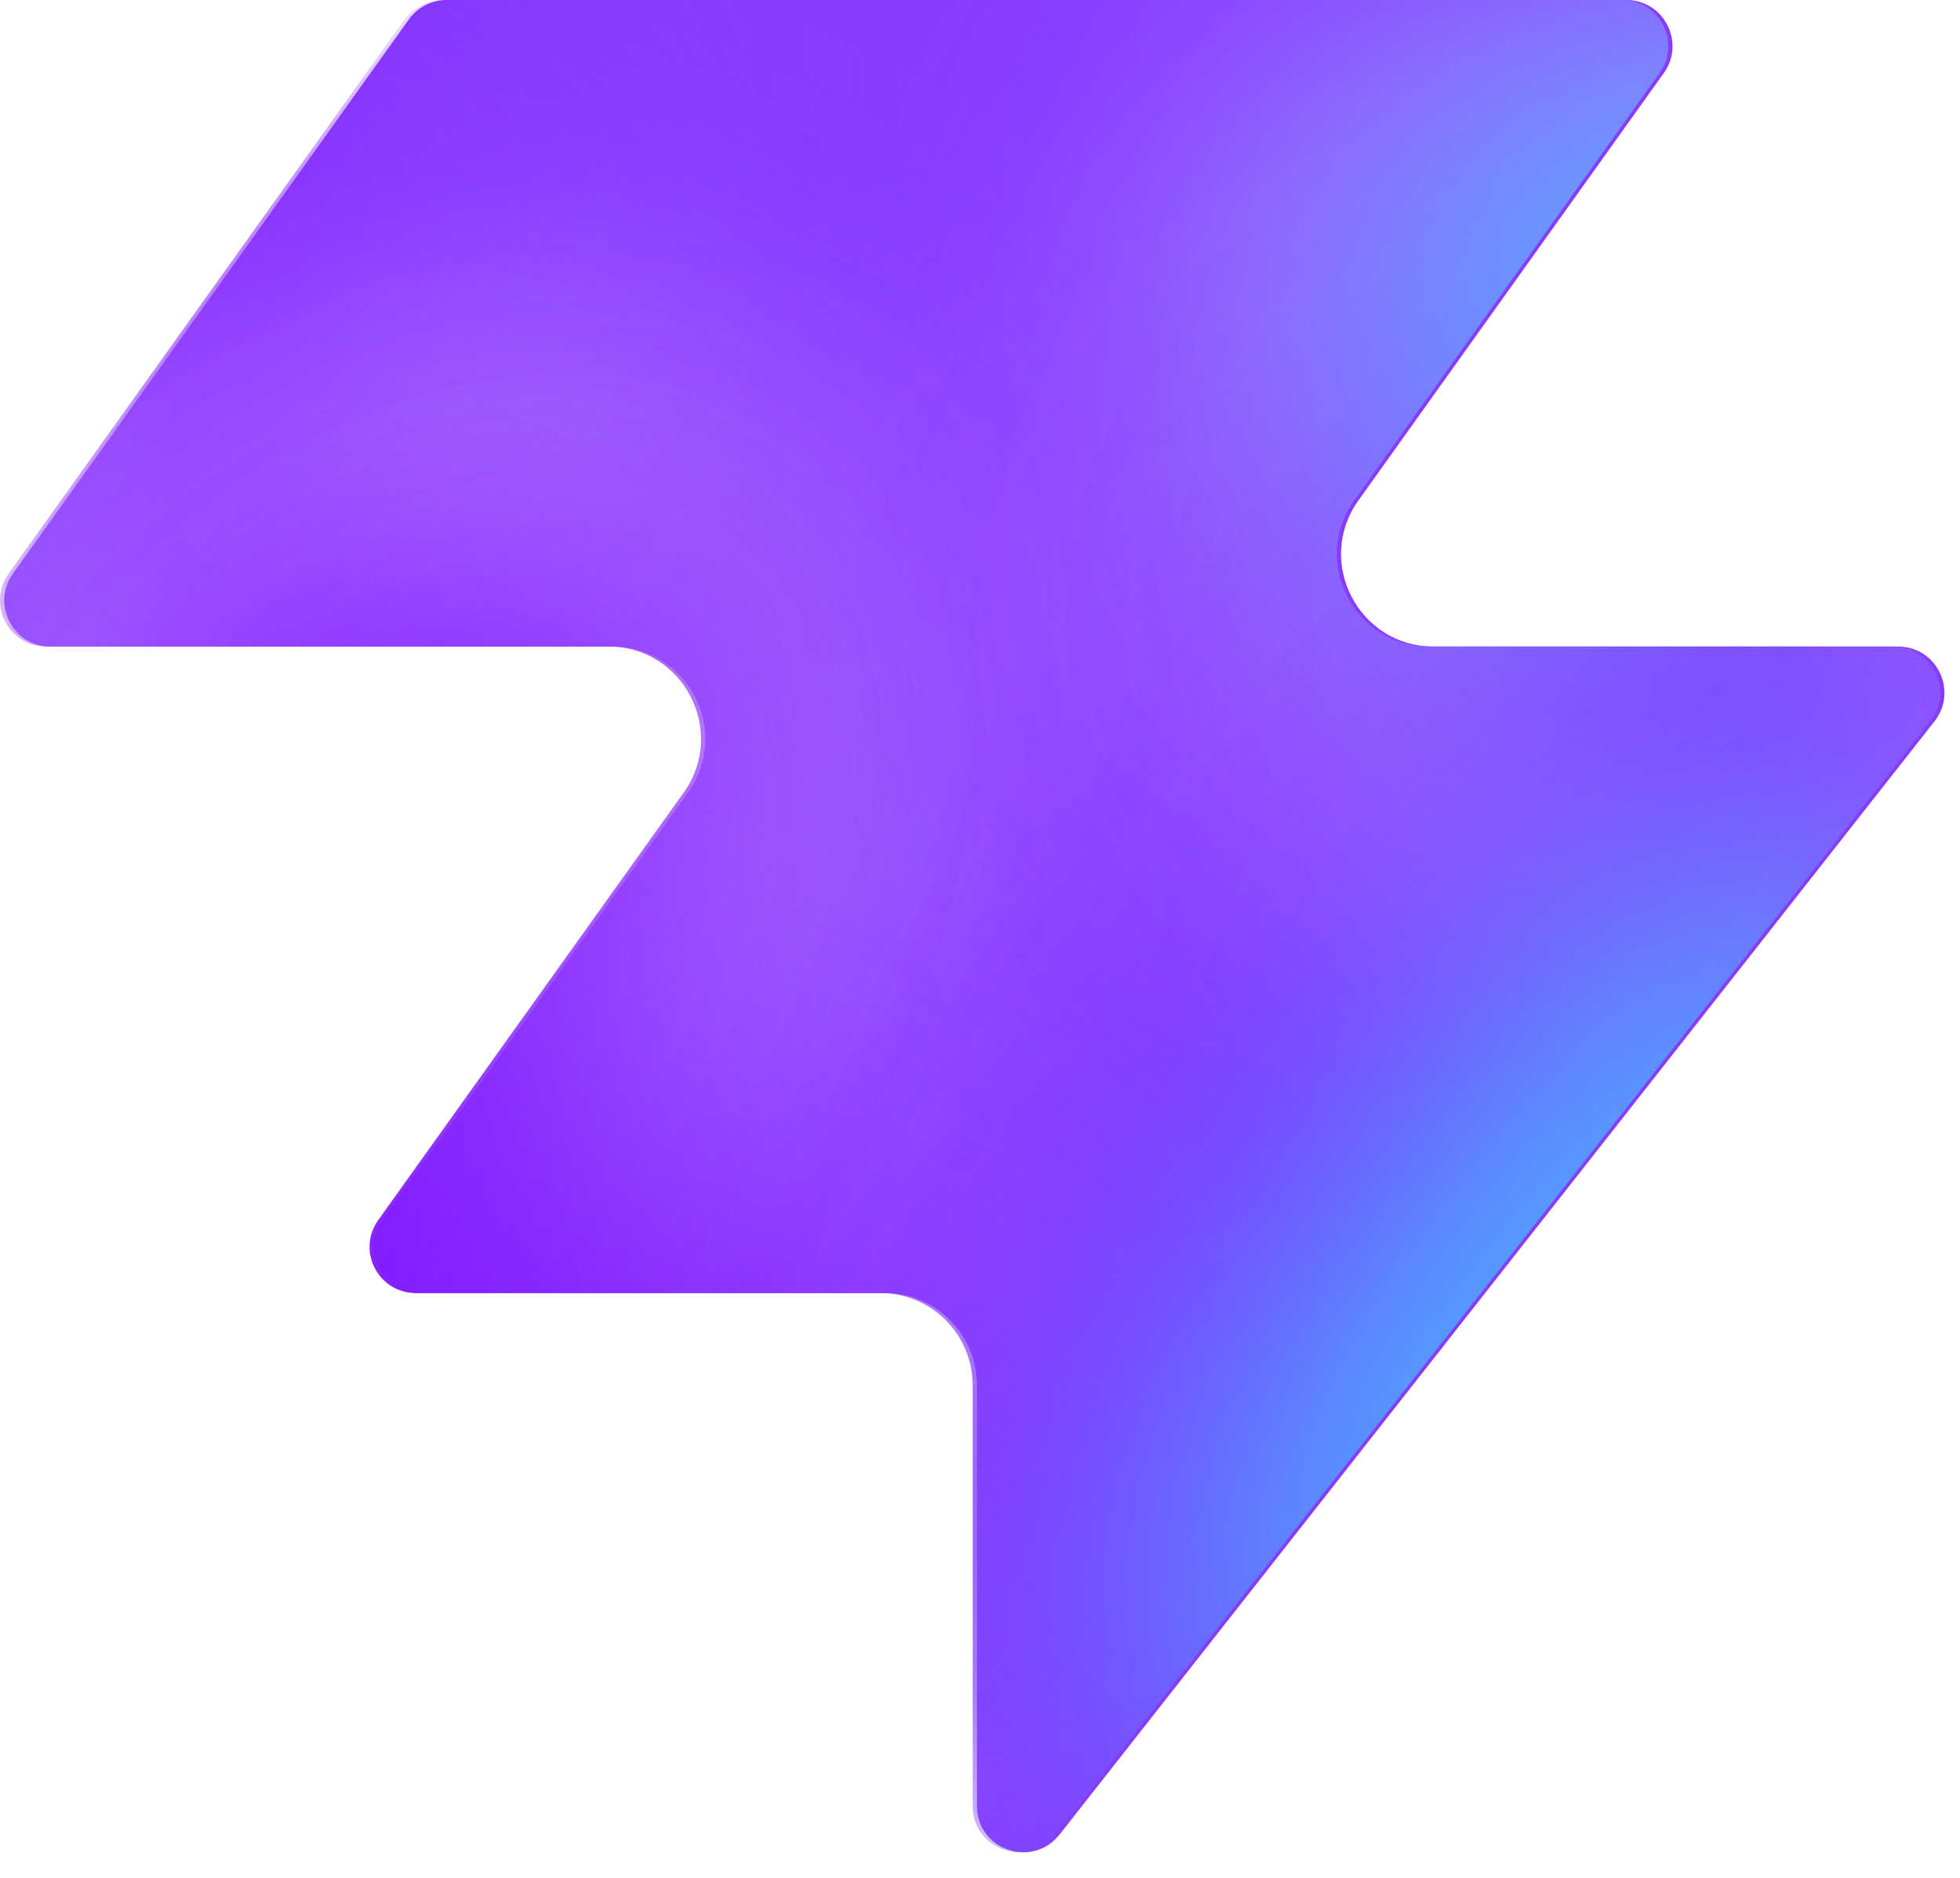
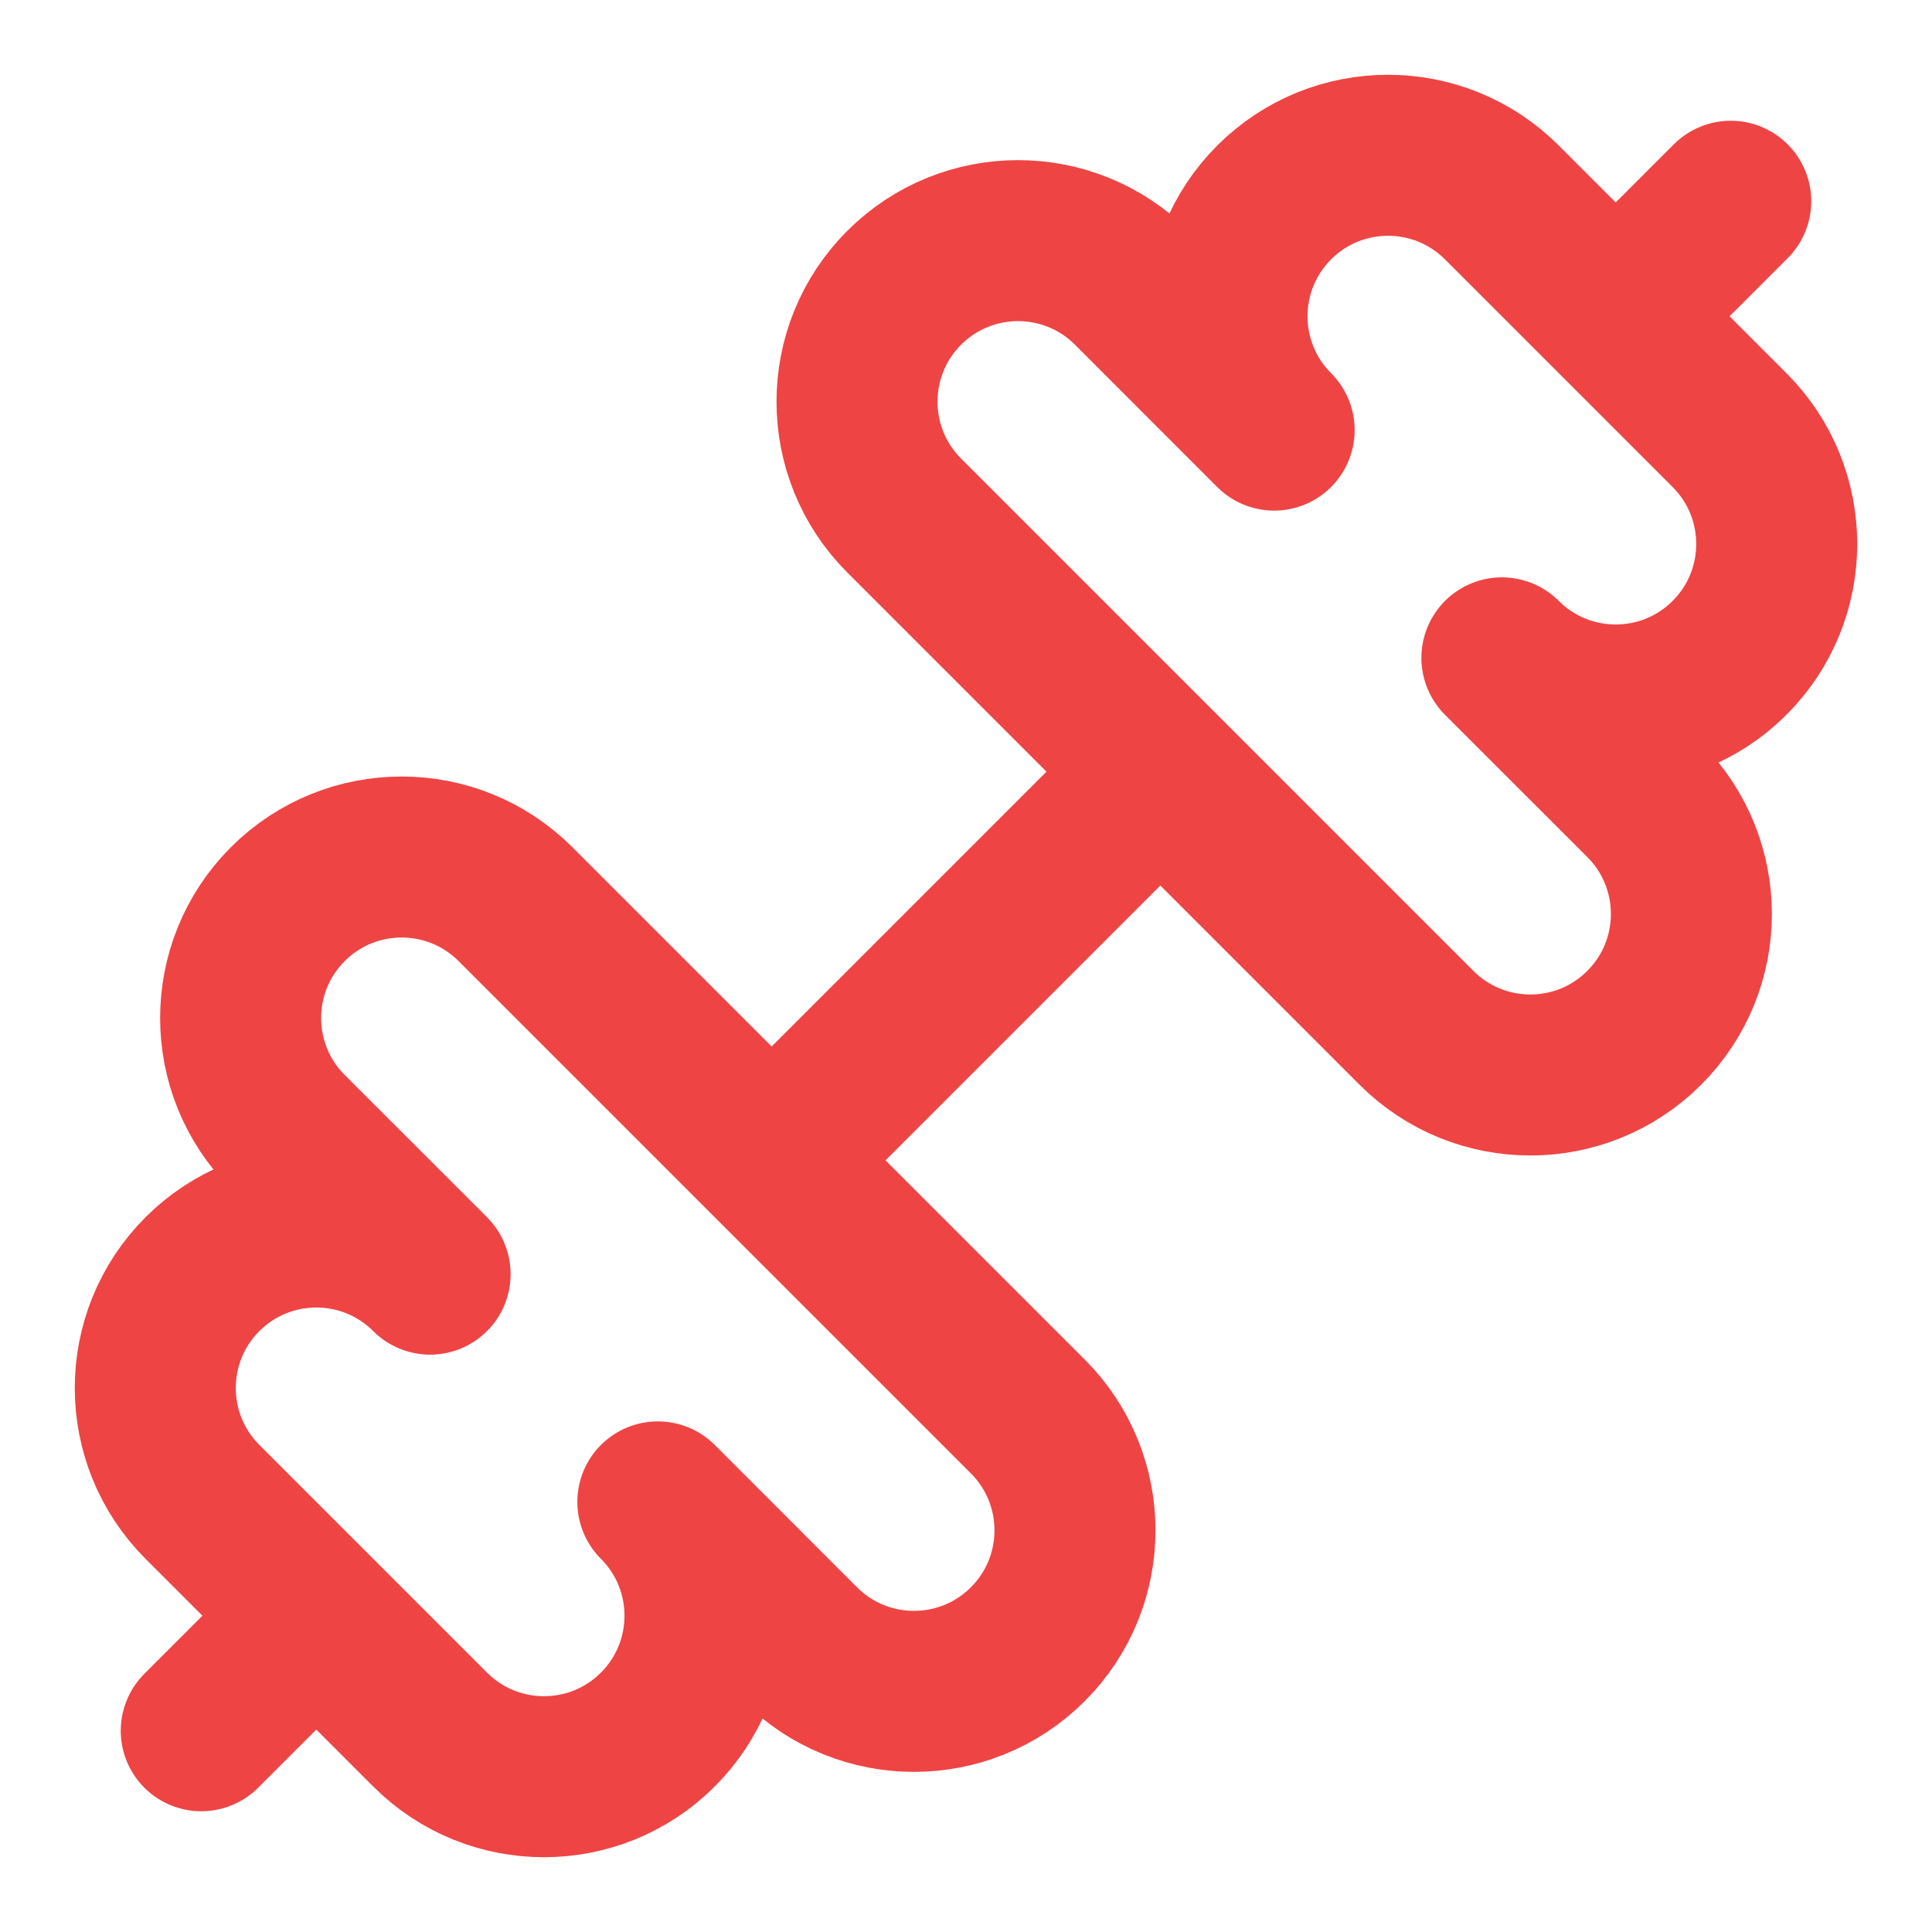
- <svg xmlns="http://www.w3.org/2000/svg" width="48" height="46" fill="none" viewBox="0 0 48 46">
-   <path fill="#863bff" d="M25.946 44.938c-.664.845-2.021.375-2.021-.698V33.937a2.26 2.26 0 0 0-2.262-2.262H10.287c-.92 0-1.456-1.04-.92-1.788l7.48-10.471c1.07-1.497 0-3.578-1.842-3.578H1.237c-.92 0-1.456-1.04-.92-1.788L10.013.474c.214-.297.556-.474.92-.474h28.894c.92 0 1.456 1.04.92 1.788l-7.48 10.471c-1.07 1.498 0 3.579 1.842 3.579h11.377c.943 0 1.473 1.088.89 1.83L25.947 44.94z" style="fill:#863bff;fill:color(display-p3 .525 .23 1);fill-opacity:1" />
-   <mask id="a" width="48" height="46" x="0" y="0" maskUnits="userSpaceOnUse" style="mask-type:alpha">
-     <path fill="#000" d="M25.842 44.938c-.664.844-2.021.375-2.021-.698V33.937a2.26 2.26 0 0 0-2.262-2.262H10.183c-.92 0-1.456-1.04-.92-1.788l7.48-10.471c1.07-1.498 0-3.579-1.842-3.579H1.133c-.92 0-1.456-1.04-.92-1.787L9.91.473c.214-.297.556-.474.92-.474h28.894c.92 0 1.456 1.04.92 1.788l-7.48 10.471c-1.07 1.498 0 3.578 1.842 3.578h11.377c.943 0 1.473 1.088.89 1.832L25.843 44.94z" style="fill:#000;fill-opacity:1" />
-   </mask>
-   <g mask="url(#a)">
-     <g filter="url(#b)">
-       <ellipse cx="5.508" cy="14.704" fill="#ede6ff" rx="5.508" ry="14.704" style="fill:#ede6ff;fill:color(display-p3 .927 .903 1);fill-opacity:1" transform="matrix(.00324 1 1 -.00324 -4.47 31.516)" />
-     </g>
-     <g filter="url(#c)">
-       <ellipse cx="10.399" cy="29.851" fill="#ede6ff" rx="10.399" ry="29.851" style="fill:#ede6ff;fill:color(display-p3 .927 .903 1);fill-opacity:1" transform="matrix(.00324 1 1 -.00324 -39.328 7.883)" />
-     </g>
-     <g filter="url(#d)">
-       <ellipse cx="5.508" cy="30.487" fill="#7e14ff" rx="5.508" ry="30.487" style="fill:#7e14ff;fill:color(display-p3 .492 .077 1);fill-opacity:1" transform="rotate(89.814 -25.913 -14.639)scale(1 -1)" />
-     </g>
-     <g filter="url(#e)">
-       <ellipse cx="5.508" cy="30.599" fill="#7e14ff" rx="5.508" ry="30.599" style="fill:#7e14ff;fill:color(display-p3 .492 .077 1);fill-opacity:1" transform="rotate(89.814 -32.644 -3.334)scale(1 -1)" />
-     </g>
-     <g filter="url(#f)">
-       <ellipse cx="5.508" cy="30.599" fill="#7e14ff" rx="5.508" ry="30.599" style="fill:#7e14ff;fill:color(display-p3 .492 .077 1);fill-opacity:1" transform="matrix(.00324 1 1 -.00324 -34.34 30.47)" />
-     </g>
-     <g filter="url(#g)">
-       <ellipse cx="14.072" cy="22.078" fill="#ede6ff" rx="14.072" ry="22.078" style="fill:#ede6ff;fill:color(display-p3 .927 .903 1);fill-opacity:1" transform="rotate(93.35 24.506 48.493)scale(-1 1)" />
-     </g>
-     <g filter="url(#h)">
-       <ellipse cx="3.47" cy="21.501" fill="#7e14ff" rx="3.47" ry="21.501" style="fill:#7e14ff;fill:color(display-p3 .492 .077 1);fill-opacity:1" transform="rotate(89.009 28.708 47.59)scale(-1 1)" />
-     </g>
-     <g filter="url(#i)">
-       <ellipse cx="3.47" cy="21.501" fill="#7e14ff" rx="3.47" ry="21.501" style="fill:#7e14ff;fill:color(display-p3 .492 .077 1);fill-opacity:1" transform="rotate(89.009 28.708 47.59)scale(-1 1)" />
-     </g>
-     <g filter="url(#j)">
-       <ellipse cx=".387" cy="8.972" fill="#7e14ff" rx="4.407" ry="29.108" style="fill:#7e14ff;fill:color(display-p3 .492 .077 1);fill-opacity:1" transform="rotate(39.51 .387 8.972)" />
-     </g>
-     <g filter="url(#k)">
-       <ellipse cx="47.523" cy="-6.092" fill="#7e14ff" rx="4.407" ry="29.108" style="fill:#7e14ff;fill:color(display-p3 .492 .077 1);fill-opacity:1" transform="rotate(37.892 47.523 -6.092)" />
-     </g>
-     <g filter="url(#l)">
-       <ellipse cx="41.412" cy="6.333" fill="#47bfff" rx="5.971" ry="9.665" style="fill:#47bfff;fill:color(display-p3 .28 .748 1);fill-opacity:1" transform="rotate(37.892 41.412 6.333)" />
-     </g>
-     <g filter="url(#m)">
-       <ellipse cx="-1.879" cy="38.332" fill="#7e14ff" rx="4.407" ry="29.108" style="fill:#7e14ff;fill:color(display-p3 .492 .077 1);fill-opacity:1" transform="rotate(37.892 -1.88 38.332)" />
-     </g>
-     <g filter="url(#n)">
-       <ellipse cx="-1.879" cy="38.332" fill="#7e14ff" rx="4.407" ry="29.108" style="fill:#7e14ff;fill:color(display-p3 .492 .077 1);fill-opacity:1" transform="rotate(37.892 -1.88 38.332)" />
-     </g>
-     <g filter="url(#o)">
-       <ellipse cx="35.651" cy="29.907" fill="#7e14ff" rx="4.407" ry="29.108" style="fill:#7e14ff;fill:color(display-p3 .492 .077 1);fill-opacity:1" transform="rotate(37.892 35.651 29.907)" />
-     </g>
-     <g filter="url(#p)">
-       <ellipse cx="38.418" cy="32.4" fill="#47bfff" rx="5.971" ry="15.297" style="fill:#47bfff;fill:color(display-p3 .28 .748 1);fill-opacity:1" transform="rotate(37.892 38.418 32.4)" />
-     </g>
-   </g>
-   <defs>
-     <filter id="b" width="60.045" height="41.654" x="-19.77" y="16.149" color-interpolation-filters="sRGB" filterUnits="userSpaceOnUse">
-       <feFlood flood-opacity="0" result="BackgroundImageFix" />
-       <feBlend in="SourceGraphic" in2="BackgroundImageFix" result="shape" />
-       <feGaussianBlur result="effect1_foregroundBlur_2002_17158" stdDeviation="7.659" />
-     </filter>
-     <filter id="c" width="90.34" height="51.437" x="-54.613" y="-7.533" color-interpolation-filters="sRGB" filterUnits="userSpaceOnUse">
-       <feFlood flood-opacity="0" result="BackgroundImageFix" />
-       <feBlend in="SourceGraphic" in2="BackgroundImageFix" result="shape" />
-       <feGaussianBlur result="effect1_foregroundBlur_2002_17158" stdDeviation="7.659" />
-     </filter>
-     <filter id="d" width="79.355" height="29.4" x="-49.64" y="2.03" color-interpolation-filters="sRGB" filterUnits="userSpaceOnUse">
-       <feFlood flood-opacity="0" result="BackgroundImageFix" />
-       <feBlend in="SourceGraphic" in2="BackgroundImageFix" result="shape" />
-       <feGaussianBlur result="effect1_foregroundBlur_2002_17158" stdDeviation="4.596" />
-     </filter>
-     <filter id="e" width="79.579" height="29.4" x="-45.045" y="20.029" color-interpolation-filters="sRGB" filterUnits="userSpaceOnUse">
-       <feFlood flood-opacity="0" result="BackgroundImageFix" />
-       <feBlend in="SourceGraphic" in2="BackgroundImageFix" result="shape" />
-       <feGaussianBlur result="effect1_foregroundBlur_2002_17158" stdDeviation="4.596" />
-     </filter>
-     <filter id="f" width="79.579" height="29.4" x="-43.513" y="21.178" color-interpolation-filters="sRGB" filterUnits="userSpaceOnUse">
-       <feFlood flood-opacity="0" result="BackgroundImageFix" />
-       <feBlend in="SourceGraphic" in2="BackgroundImageFix" result="shape" />
-       <feGaussianBlur result="effect1_foregroundBlur_2002_17158" stdDeviation="4.596" />
-     </filter>
-     <filter id="g" width="74.749" height="58.852" x="15.756" y="-17.901" color-interpolation-filters="sRGB" filterUnits="userSpaceOnUse">
-       <feFlood flood-opacity="0" result="BackgroundImageFix" />
-       <feBlend in="SourceGraphic" in2="BackgroundImageFix" result="shape" />
-       <feGaussianBlur result="effect1_foregroundBlur_2002_17158" stdDeviation="7.659" />
-     </filter>
-     <filter id="h" width="61.377" height="25.362" x="23.548" y="2.284" color-interpolation-filters="sRGB" filterUnits="userSpaceOnUse">
-       <feFlood flood-opacity="0" result="BackgroundImageFix" />
-       <feBlend in="SourceGraphic" in2="BackgroundImageFix" result="shape" />
-       <feGaussianBlur result="effect1_foregroundBlur_2002_17158" stdDeviation="4.596" />
-     </filter>
-     <filter id="i" width="61.377" height="25.362" x="23.548" y="2.284" color-interpolation-filters="sRGB" filterUnits="userSpaceOnUse">
-       <feFlood flood-opacity="0" result="BackgroundImageFix" />
-       <feBlend in="SourceGraphic" in2="BackgroundImageFix" result="shape" />
-       <feGaussianBlur result="effect1_foregroundBlur_2002_17158" stdDeviation="4.596" />
-     </filter>
-     <filter id="j" width="56.045" height="63.649" x="-27.636" y="-22.853" color-interpolation-filters="sRGB" filterUnits="userSpaceOnUse">
-       <feFlood flood-opacity="0" result="BackgroundImageFix" />
-       <feBlend in="SourceGraphic" in2="BackgroundImageFix" result="shape" />
-       <feGaussianBlur result="effect1_foregroundBlur_2002_17158" stdDeviation="4.596" />
-     </filter>
-     <filter id="k" width="54.814" height="64.646" x="20.116" y="-38.415" color-interpolation-filters="sRGB" filterUnits="userSpaceOnUse">
-       <feFlood flood-opacity="0" result="BackgroundImageFix" />
-       <feBlend in="SourceGraphic" in2="BackgroundImageFix" result="shape" />
-       <feGaussianBlur result="effect1_foregroundBlur_2002_17158" stdDeviation="4.596" />
-     </filter>
-     <filter id="l" width="33.541" height="35.313" x="24.641" y="-11.323" color-interpolation-filters="sRGB" filterUnits="userSpaceOnUse">
-       <feFlood flood-opacity="0" result="BackgroundImageFix" />
-       <feBlend in="SourceGraphic" in2="BackgroundImageFix" result="shape" />
-       <feGaussianBlur result="effect1_foregroundBlur_2002_17158" stdDeviation="4.596" />
-     </filter>
-     <filter id="m" width="54.814" height="64.646" x="-29.286" y="6.009" color-interpolation-filters="sRGB" filterUnits="userSpaceOnUse">
-       <feFlood flood-opacity="0" result="BackgroundImageFix" />
-       <feBlend in="SourceGraphic" in2="BackgroundImageFix" result="shape" />
-       <feGaussianBlur result="effect1_foregroundBlur_2002_17158" stdDeviation="4.596" />
-     </filter>
-     <filter id="n" width="54.814" height="64.646" x="-29.286" y="6.009" color-interpolation-filters="sRGB" filterUnits="userSpaceOnUse">
-       <feFlood flood-opacity="0" result="BackgroundImageFix" />
-       <feBlend in="SourceGraphic" in2="BackgroundImageFix" result="shape" />
-       <feGaussianBlur result="effect1_foregroundBlur_2002_17158" stdDeviation="4.596" />
-     </filter>
-     <filter id="o" width="54.814" height="64.646" x="8.244" y="-2.416" color-interpolation-filters="sRGB" filterUnits="userSpaceOnUse">
-       <feFlood flood-opacity="0" result="BackgroundImageFix" />
-       <feBlend in="SourceGraphic" in2="BackgroundImageFix" result="shape" />
-       <feGaussianBlur result="effect1_foregroundBlur_2002_17158" stdDeviation="4.596" />
-     </filter>
-     <filter id="p" width="39.409" height="43.623" x="18.713" y="10.588" color-interpolation-filters="sRGB" filterUnits="userSpaceOnUse">
-       <feFlood flood-opacity="0" result="BackgroundImageFix" />
-       <feBlend in="SourceGraphic" in2="BackgroundImageFix" result="shape" />
-       <feGaussianBlur result="effect1_foregroundBlur_2002_17158" stdDeviation="4.596" />
-     </filter>
-   </defs>
+ <svg xmlns="http://www.w3.org/2000/svg" viewBox="0 0 24 24" fill="none" stroke="#ef4444" stroke-width="2" stroke-linecap="round" stroke-linejoin="round">
+   <path d="M17.596 12.768a2 2 0 1 0 2.829-2.829l-1.768-1.767a2 2 0 0 0 2.828-2.829l-2.828-2.828a2 2 0 0 0-2.829 2.828l-1.767-1.768a2 2 0 1 0-2.829 2.829z" />
+   <path d="m2.5 21.5 1.4-1.4" />
+   <path d="m20.1 3.9 1.4-1.4" />
+   <path d="M5.343 21.485a2 2 0 1 0 2.829-2.828l1.767 1.768a2 2 0 1 0 2.829-2.829l-6.364-6.364a2 2 0 1 0-2.829 2.829l1.768 1.767a2 2 0 0 0-2.828 2.829z" />
+   <path d="m9.6 14.4 4.8-4.8" />
</svg>
